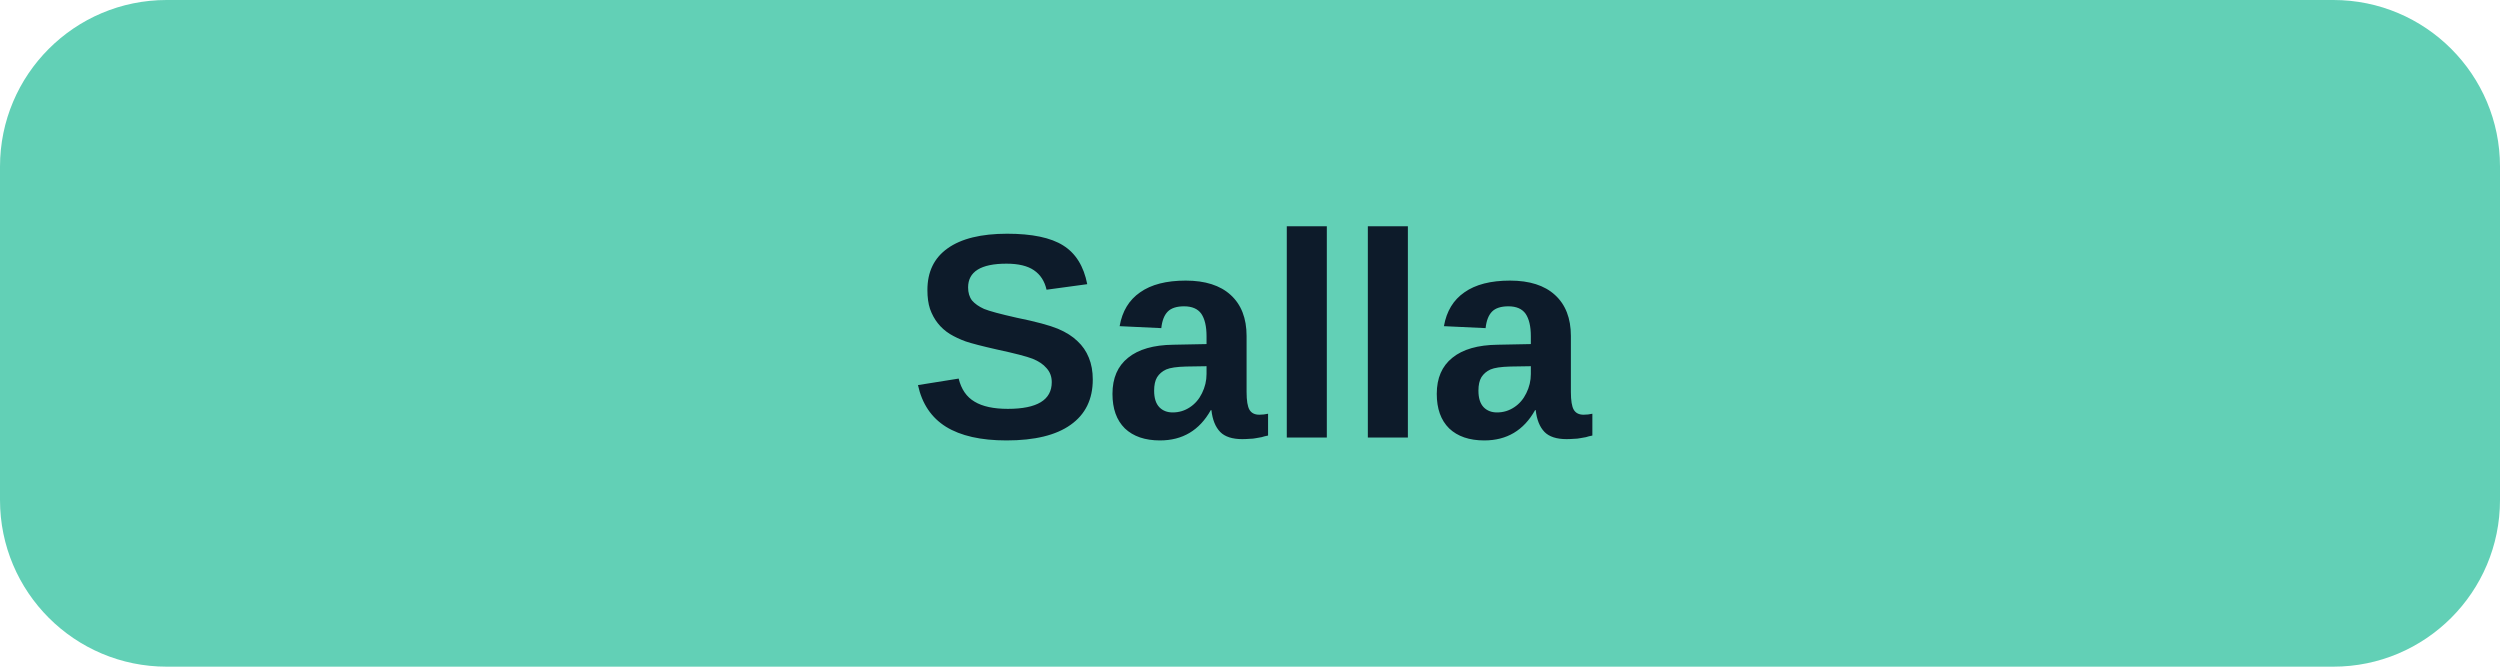
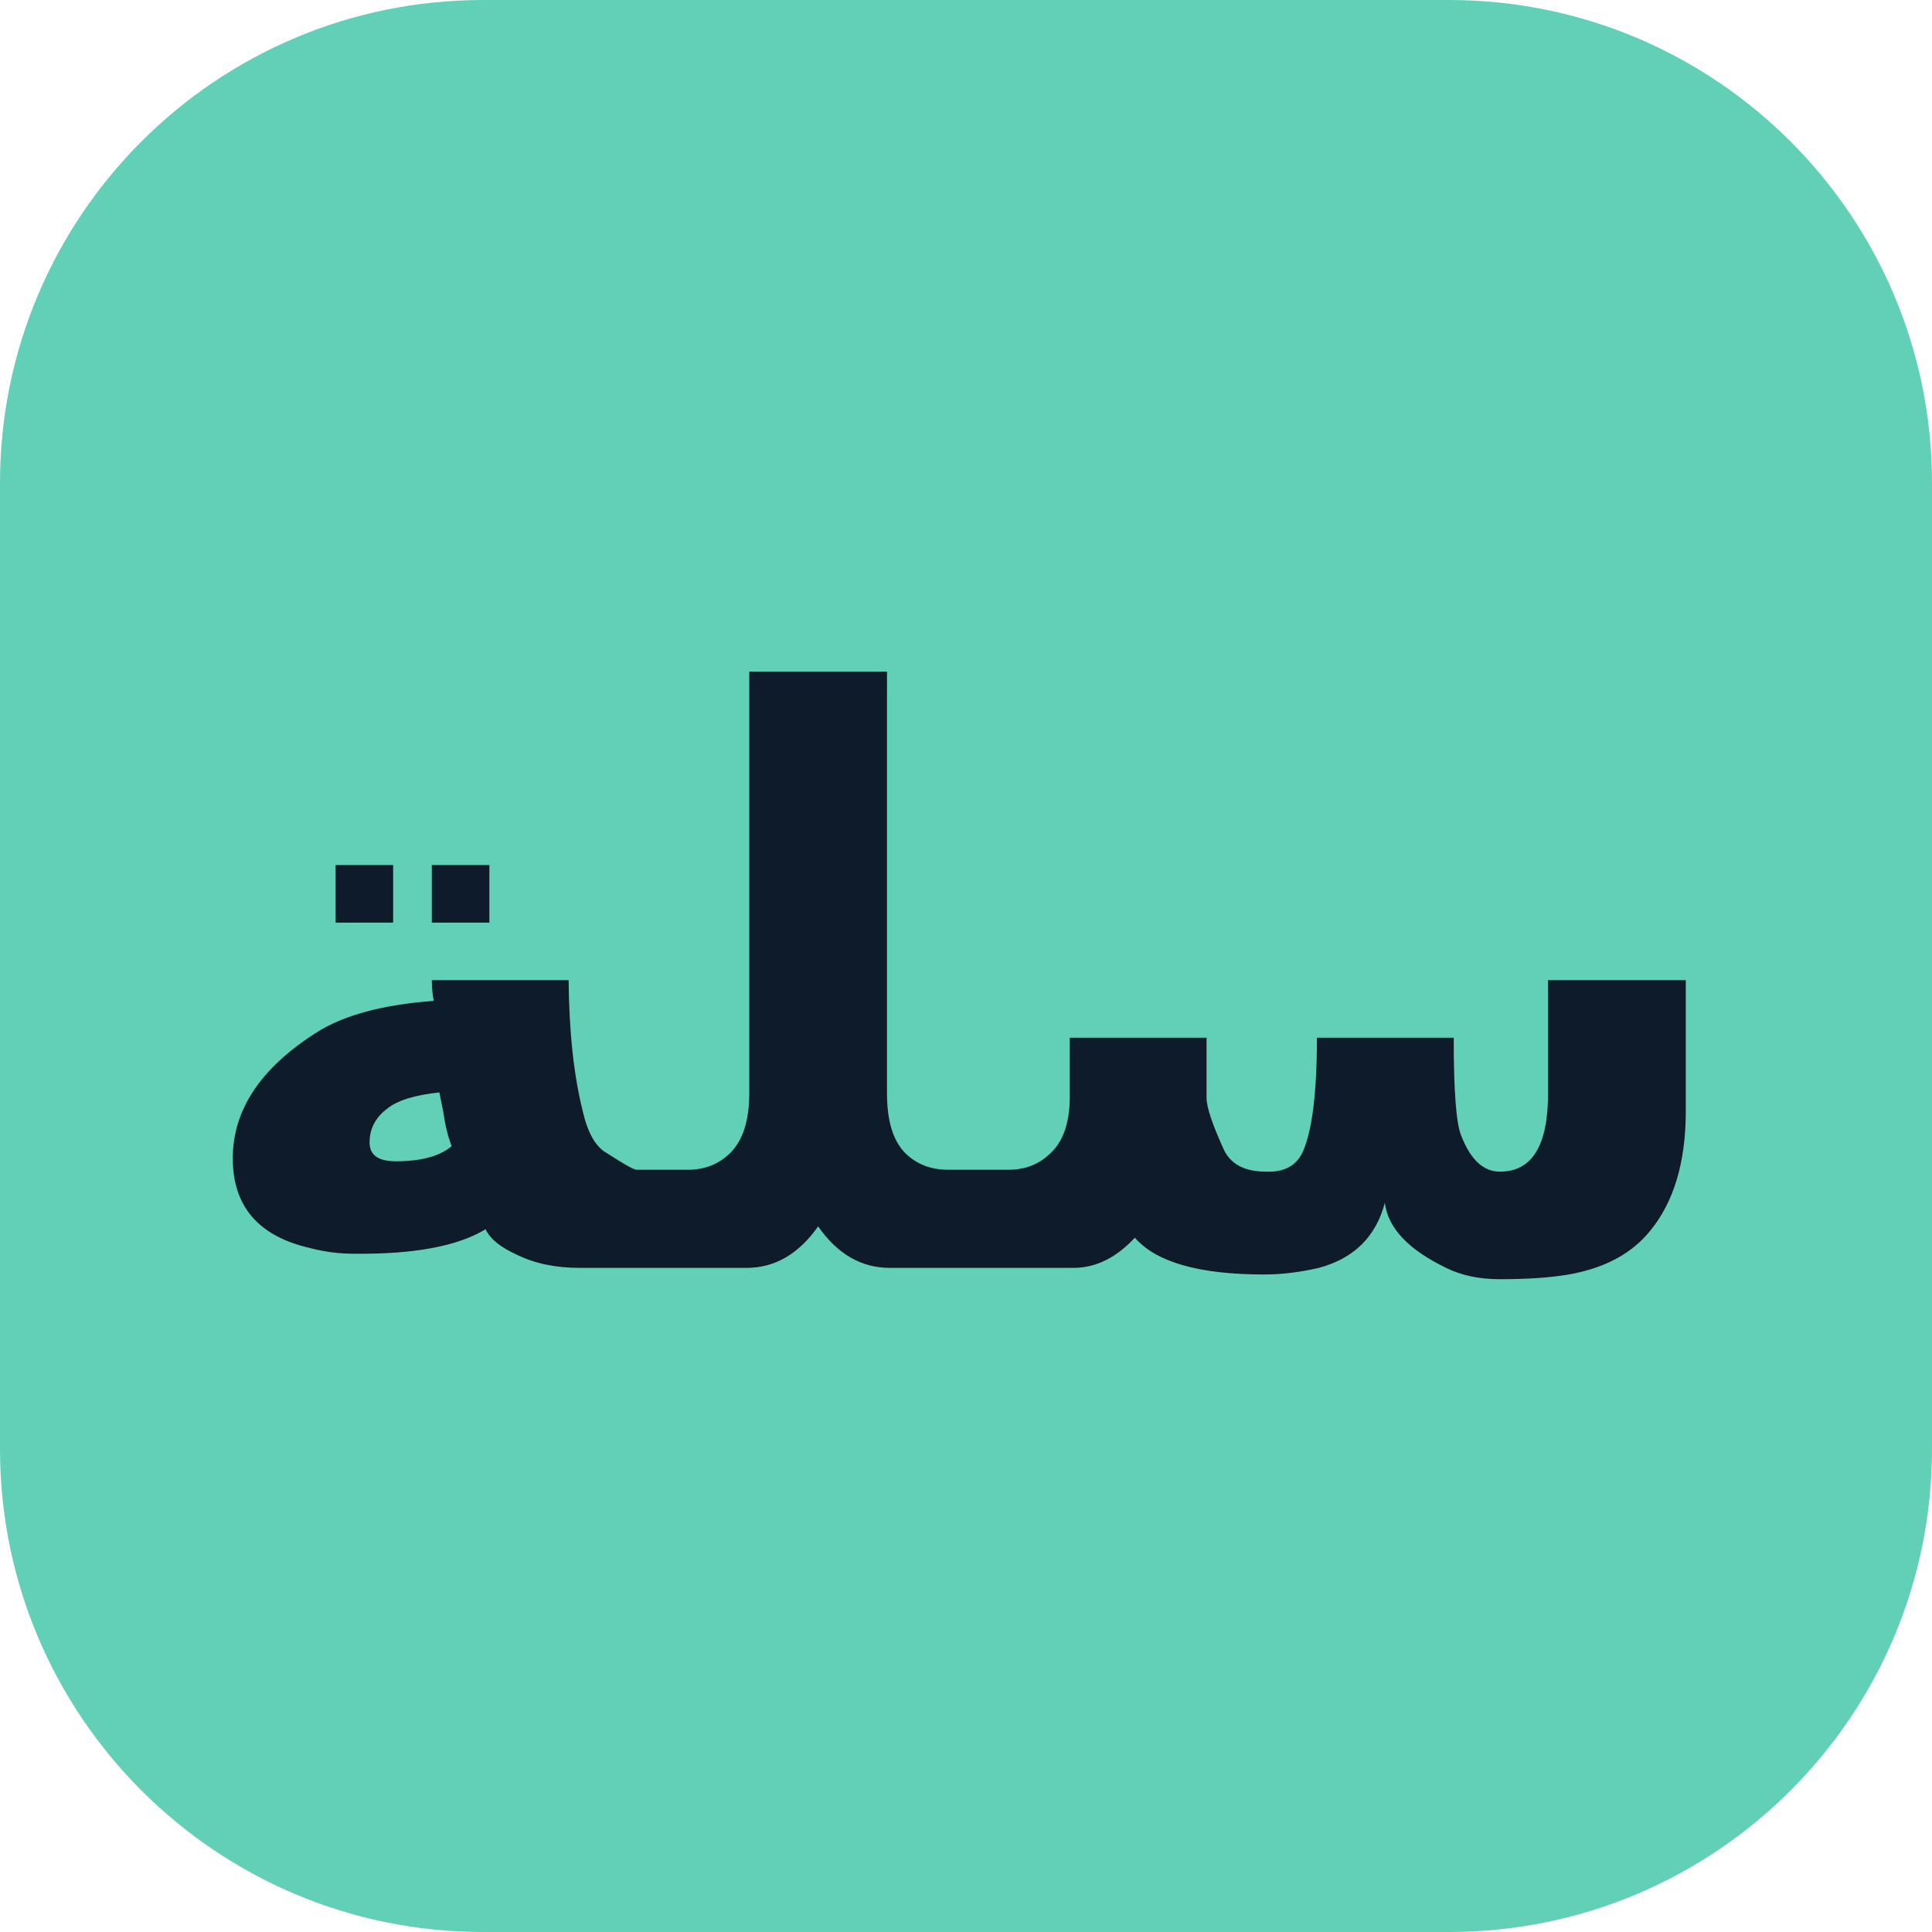
- <svg xmlns="http://www.w3.org/2000/svg" viewBox="0 0 120 32" fill="none">
-   <rect width="120" height="32" rx="8" fill="#62D0B6" />
-   <text x="60" y="21" text-anchor="middle" font-family="Arial, sans-serif" font-size="14" font-weight="700" fill="#0D1B2A">Salla</text>
+ <svg xmlns="http://www.w3.org/2000/svg" viewBox="0 0 32 32" fill="none" role="img" aria-label="سلة">
+   <rect width="32" height="32" rx="8" fill="#62D0B6" />
+   <text x="16" y="21" text-anchor="middle" font-family="Tajawal, Arial, sans-serif" font-size="13" font-weight="800" fill="#0D1B2A">سلة</text>
</svg>
